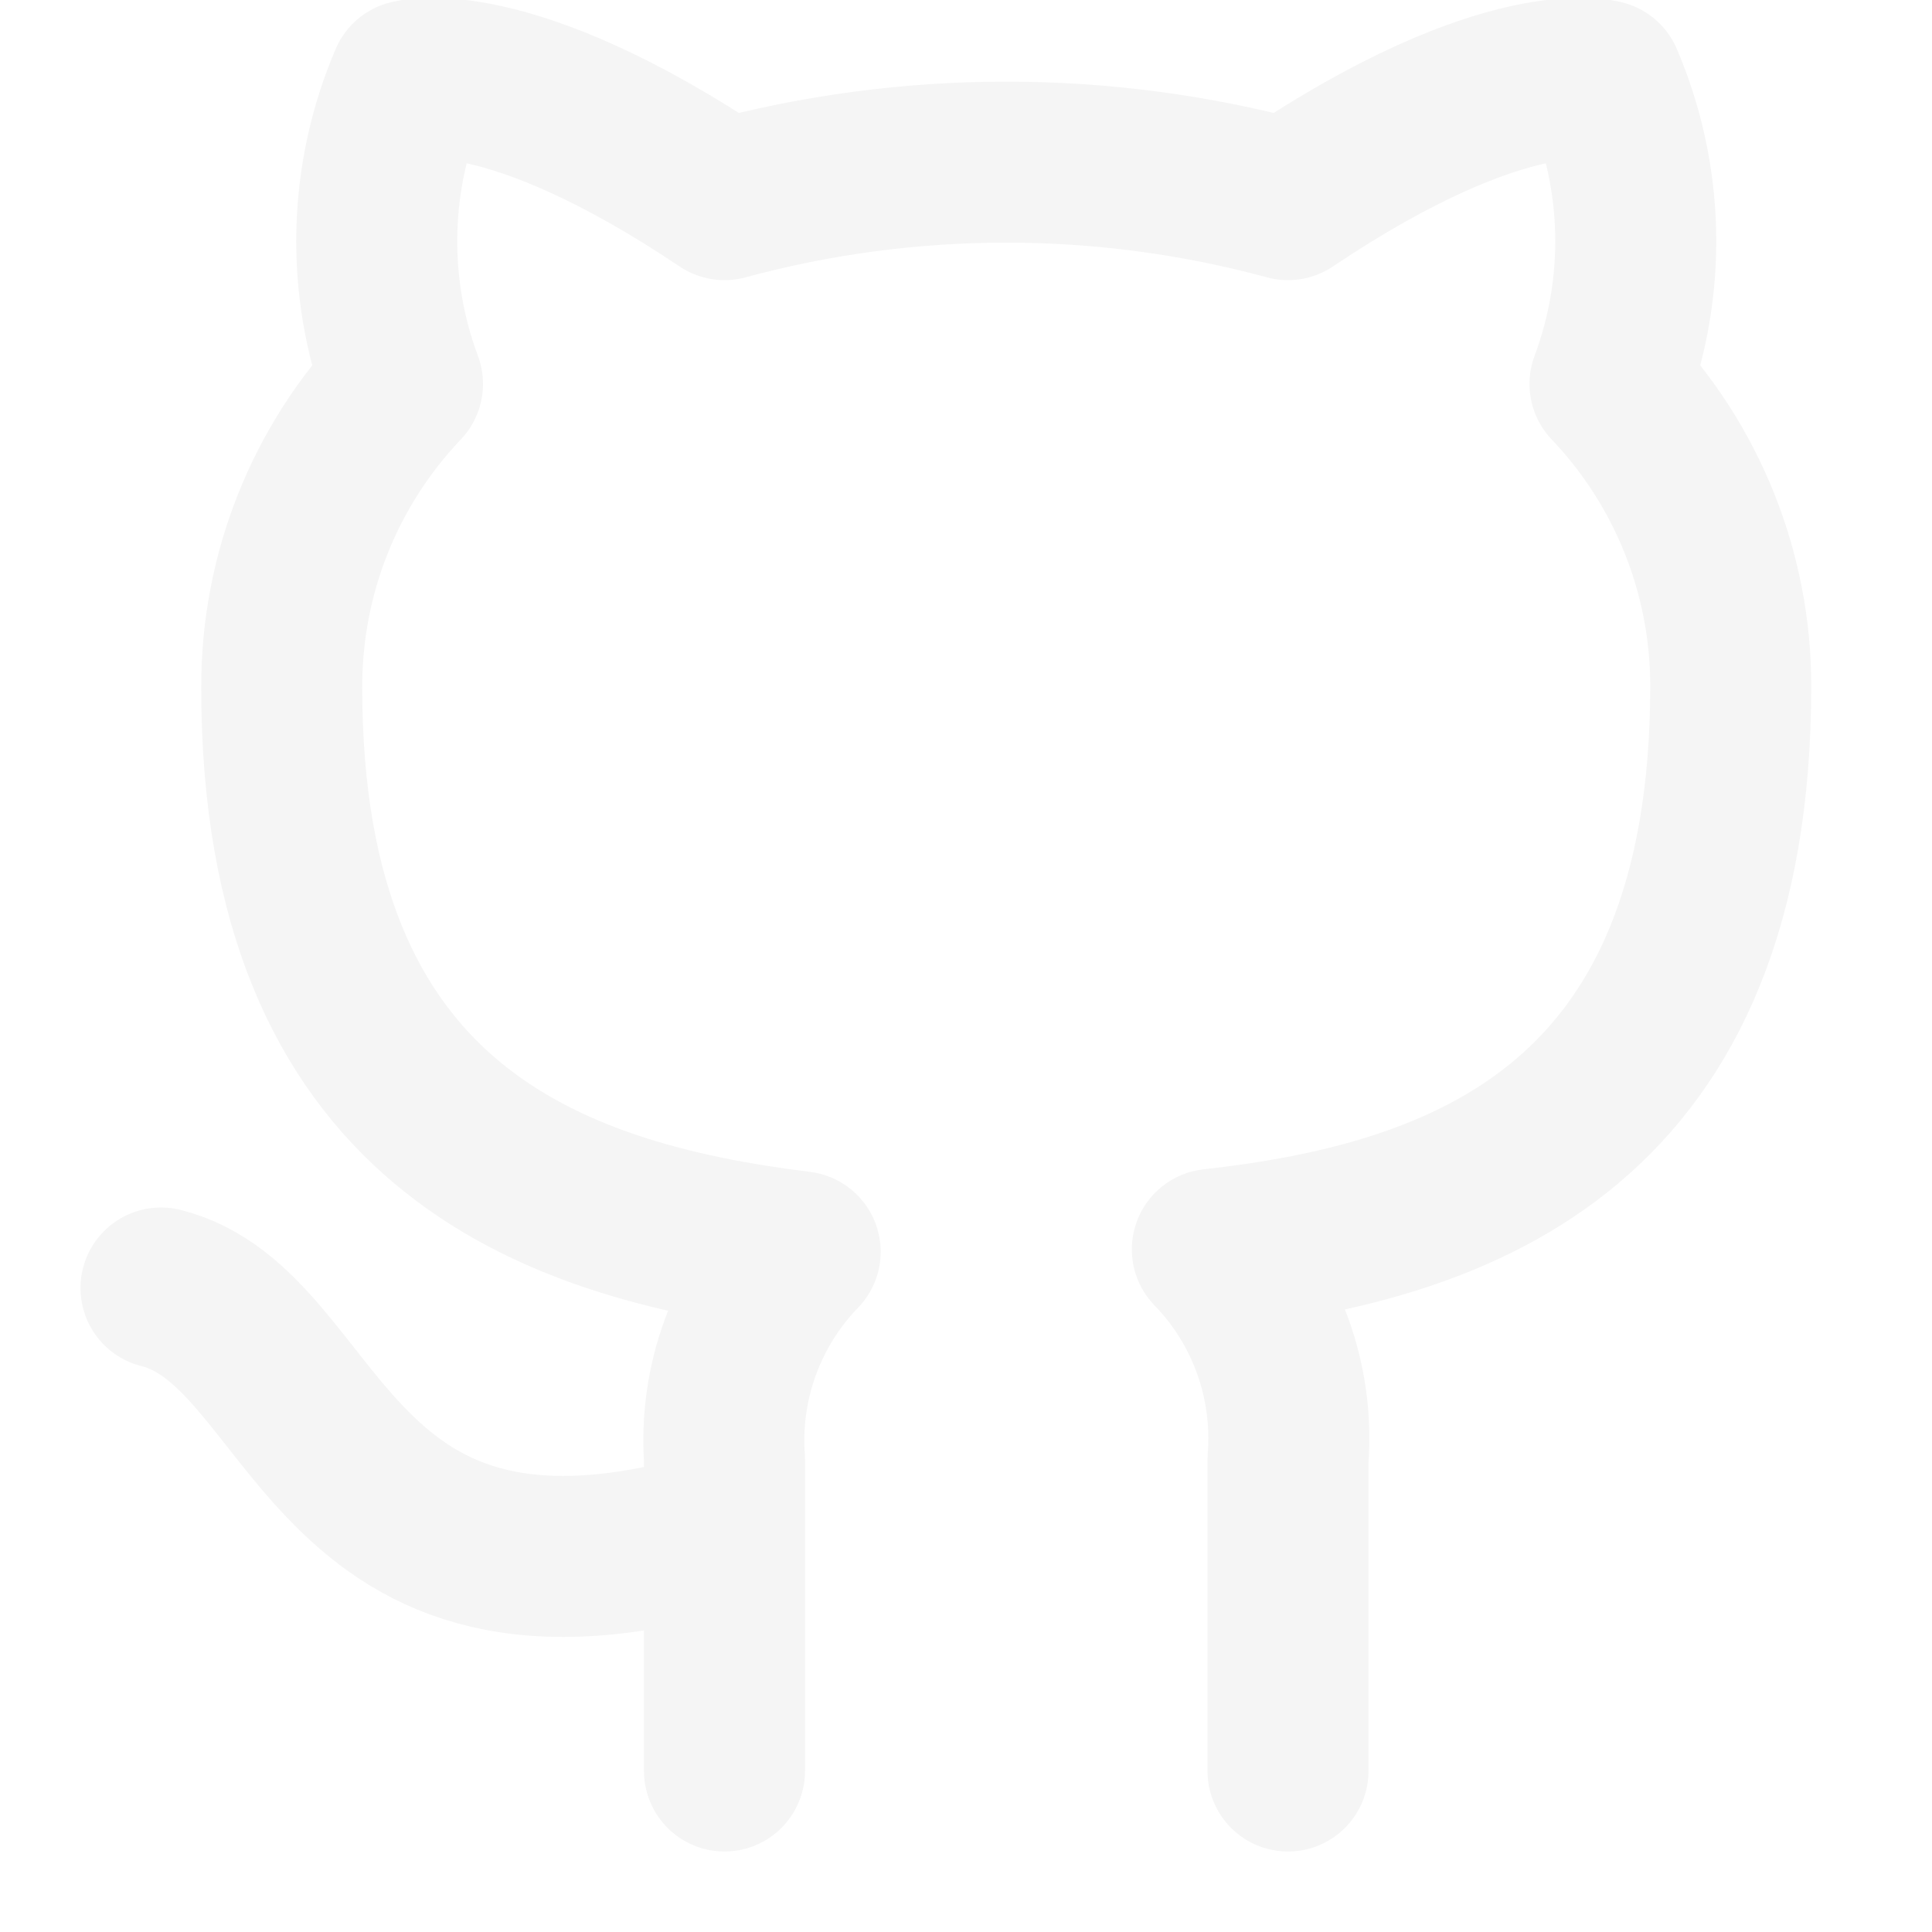
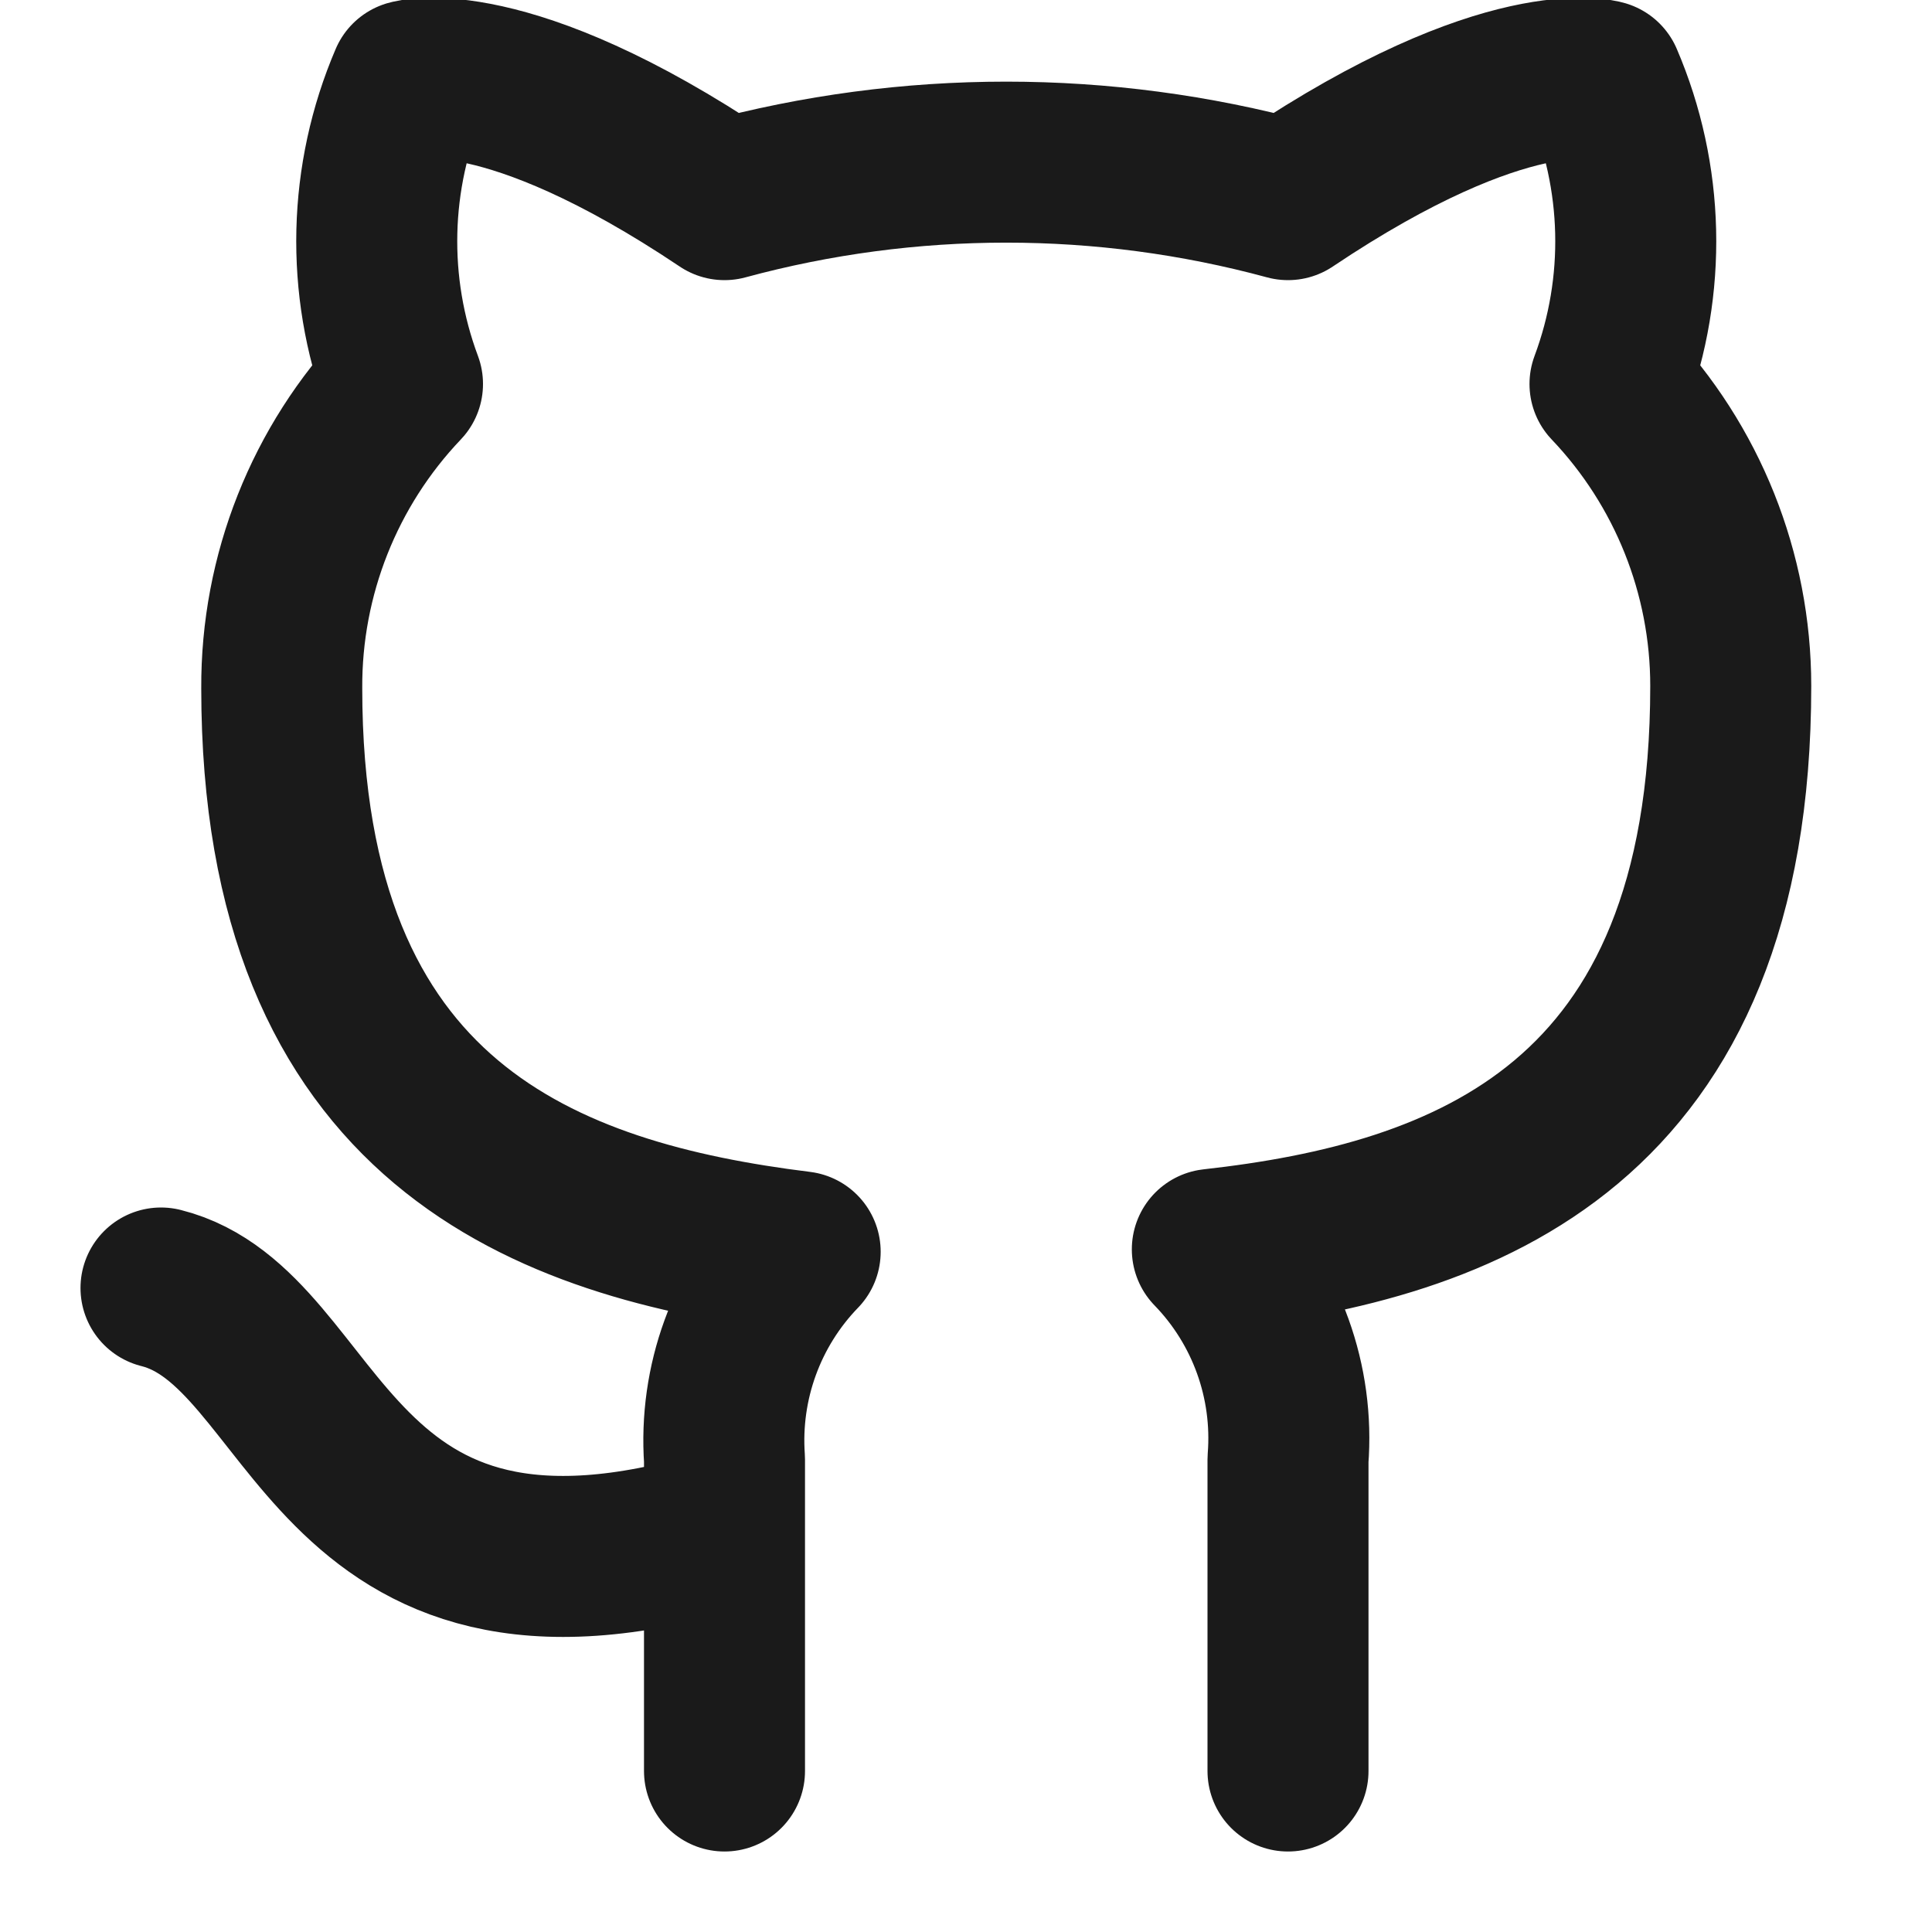
- <svg xmlns="http://www.w3.org/2000/svg" width="64" height="64" viewBox="0 0 24 24" fill="none" stroke="#f5f5f5" stroke-width="2" stroke-linecap="round" stroke-linejoin="round" class="feather feather-github">
+ <svg xmlns="http://www.w3.org/2000/svg" width="64" height="64" viewBox="0 0 24 24" fill="none" stroke="#1a1a1a" stroke-width="2" stroke-linecap="round" stroke-linejoin="round" class="feather feather-github">
  <path d="M9 19c-5 1.5-5-2.5-7-3m14 6v-3.87a3.37 3.37 0 0 0-.94-2.61c3.14-.35 6.44-1.54 6.44-7A5.44 5.44 0 0 0 20 4.77 5.07 5.07 0 0 0 19.91 1S18.73.65 16 2.48a13.38 13.38 0 0 0-7 0C6.27.65 5.09 1 5.09 1A5.07 5.07 0 0 0 5 4.77a5.44 5.44 0 0 0-1.5 3.78c0 5.42 3.3 6.61 6.44 7A3.37 3.37 0 0 0 9 18.13V22" />
</svg>
